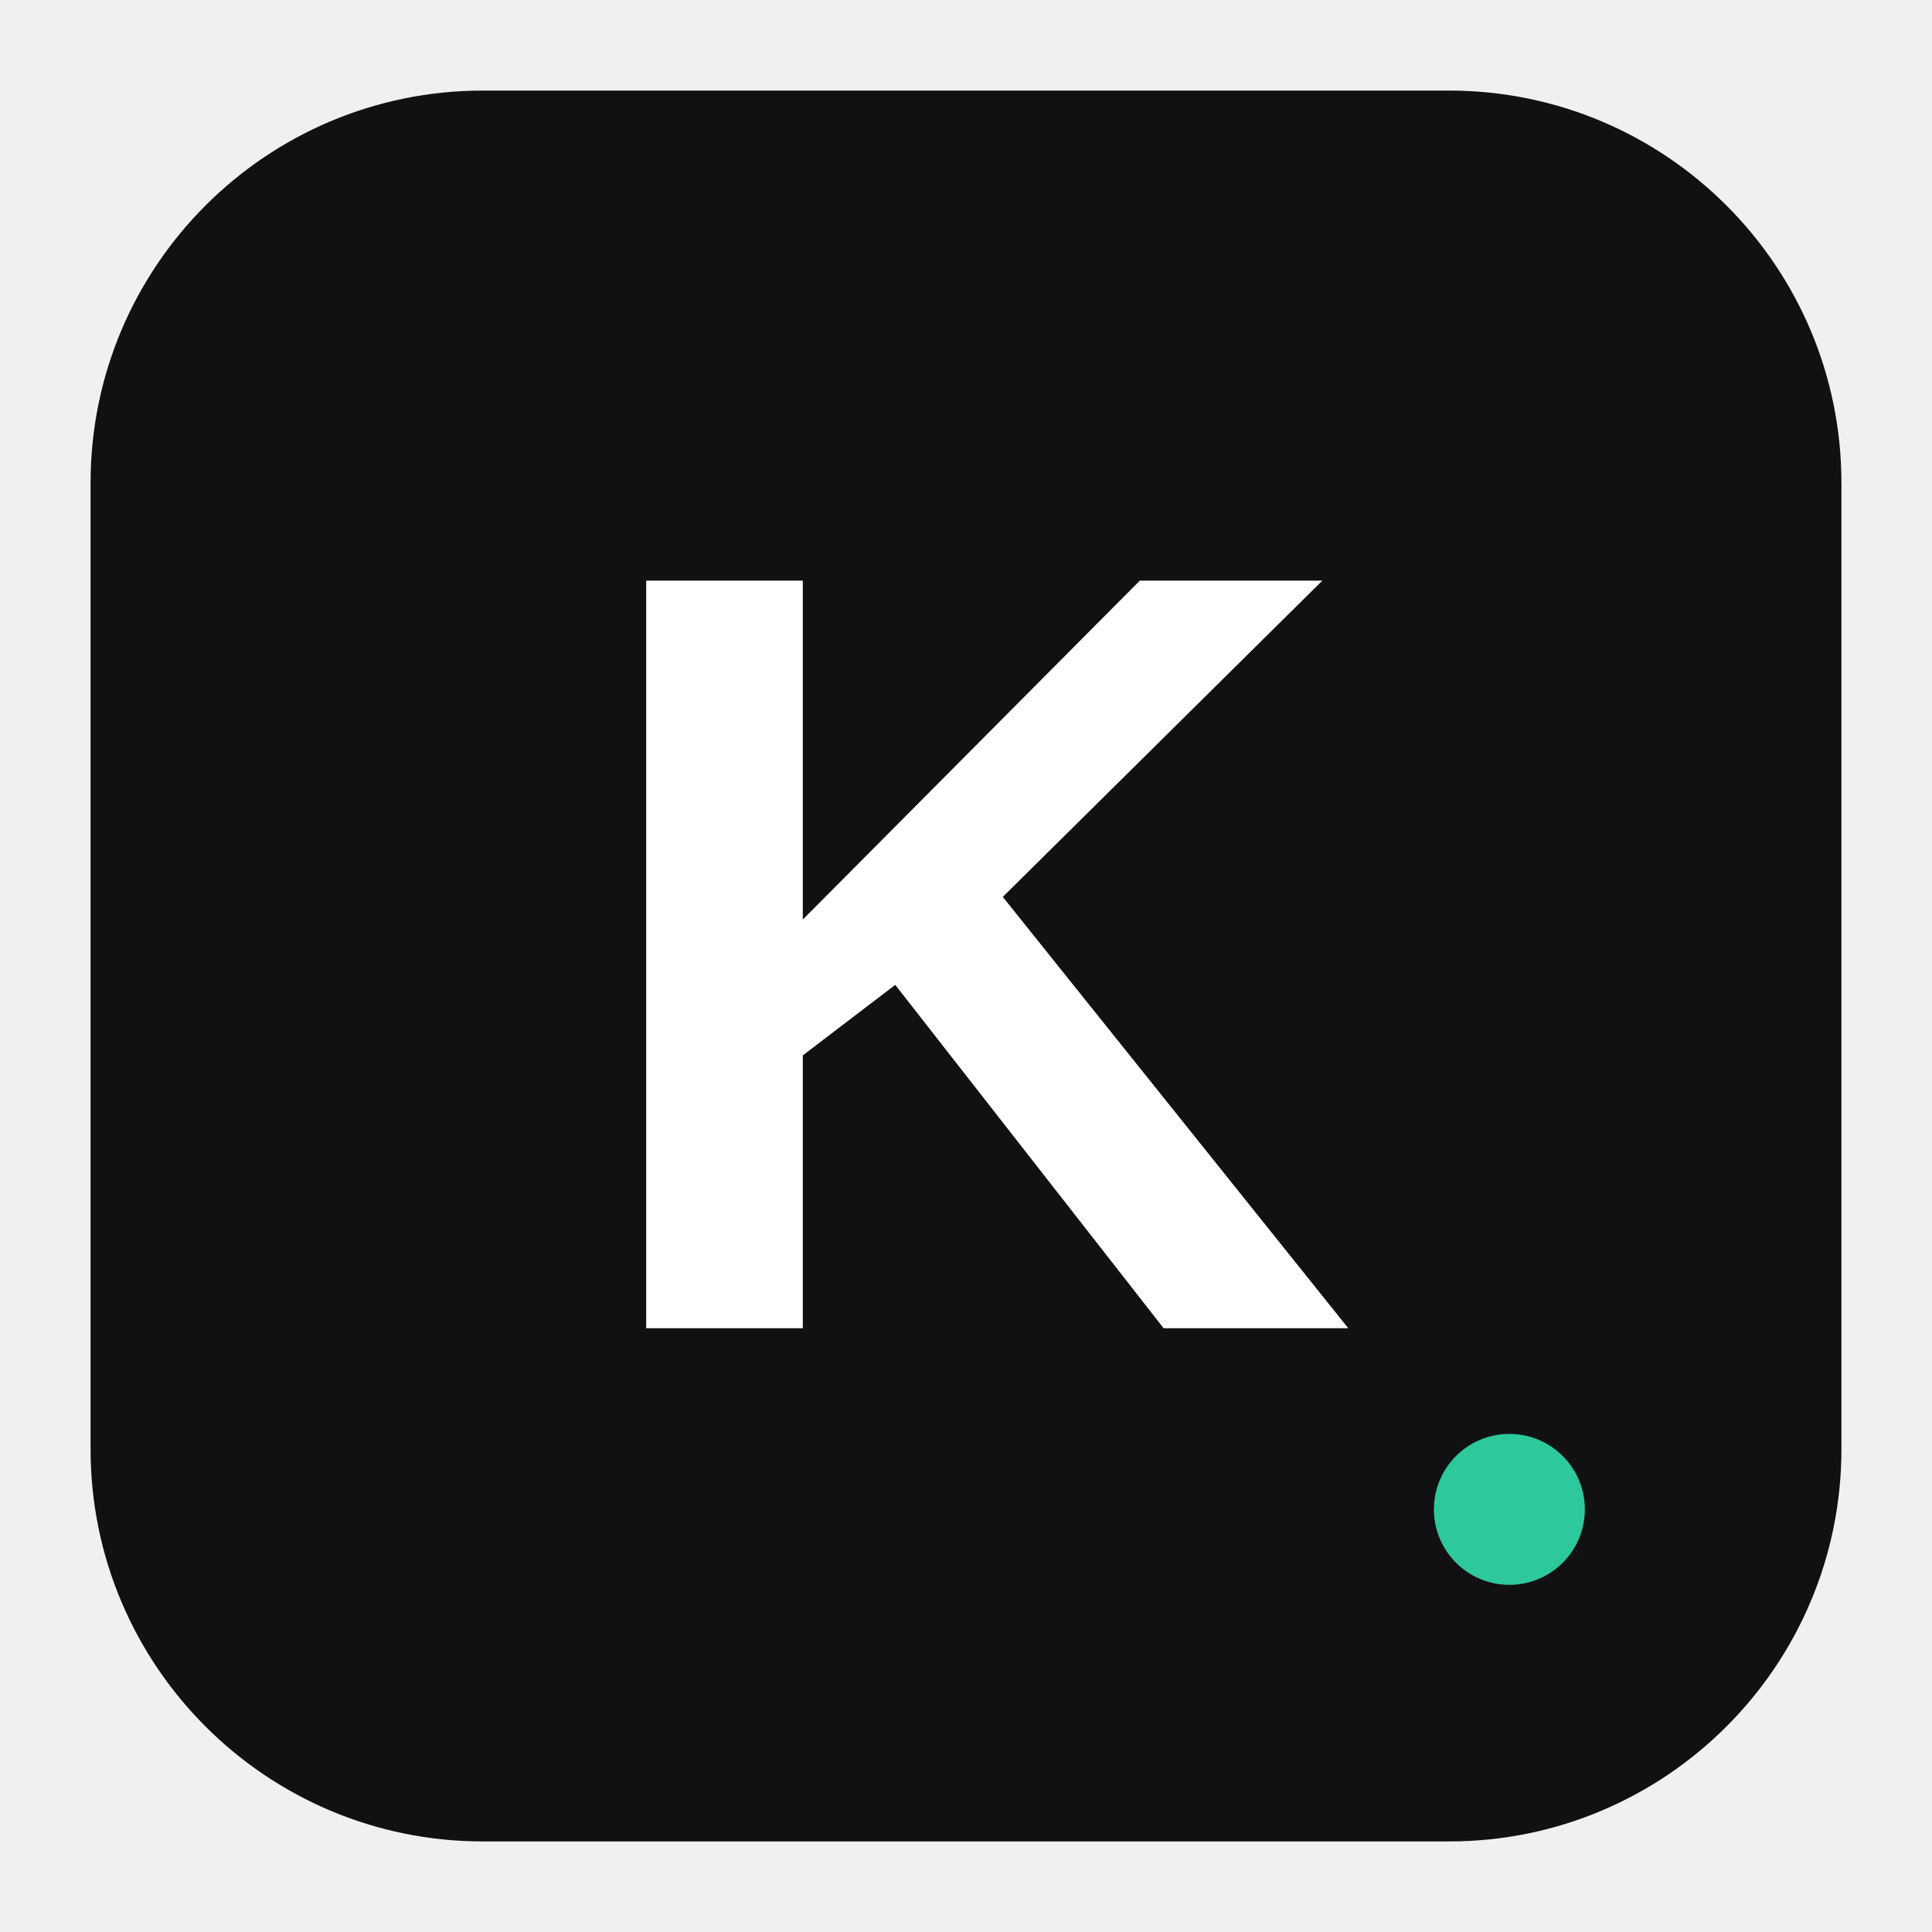
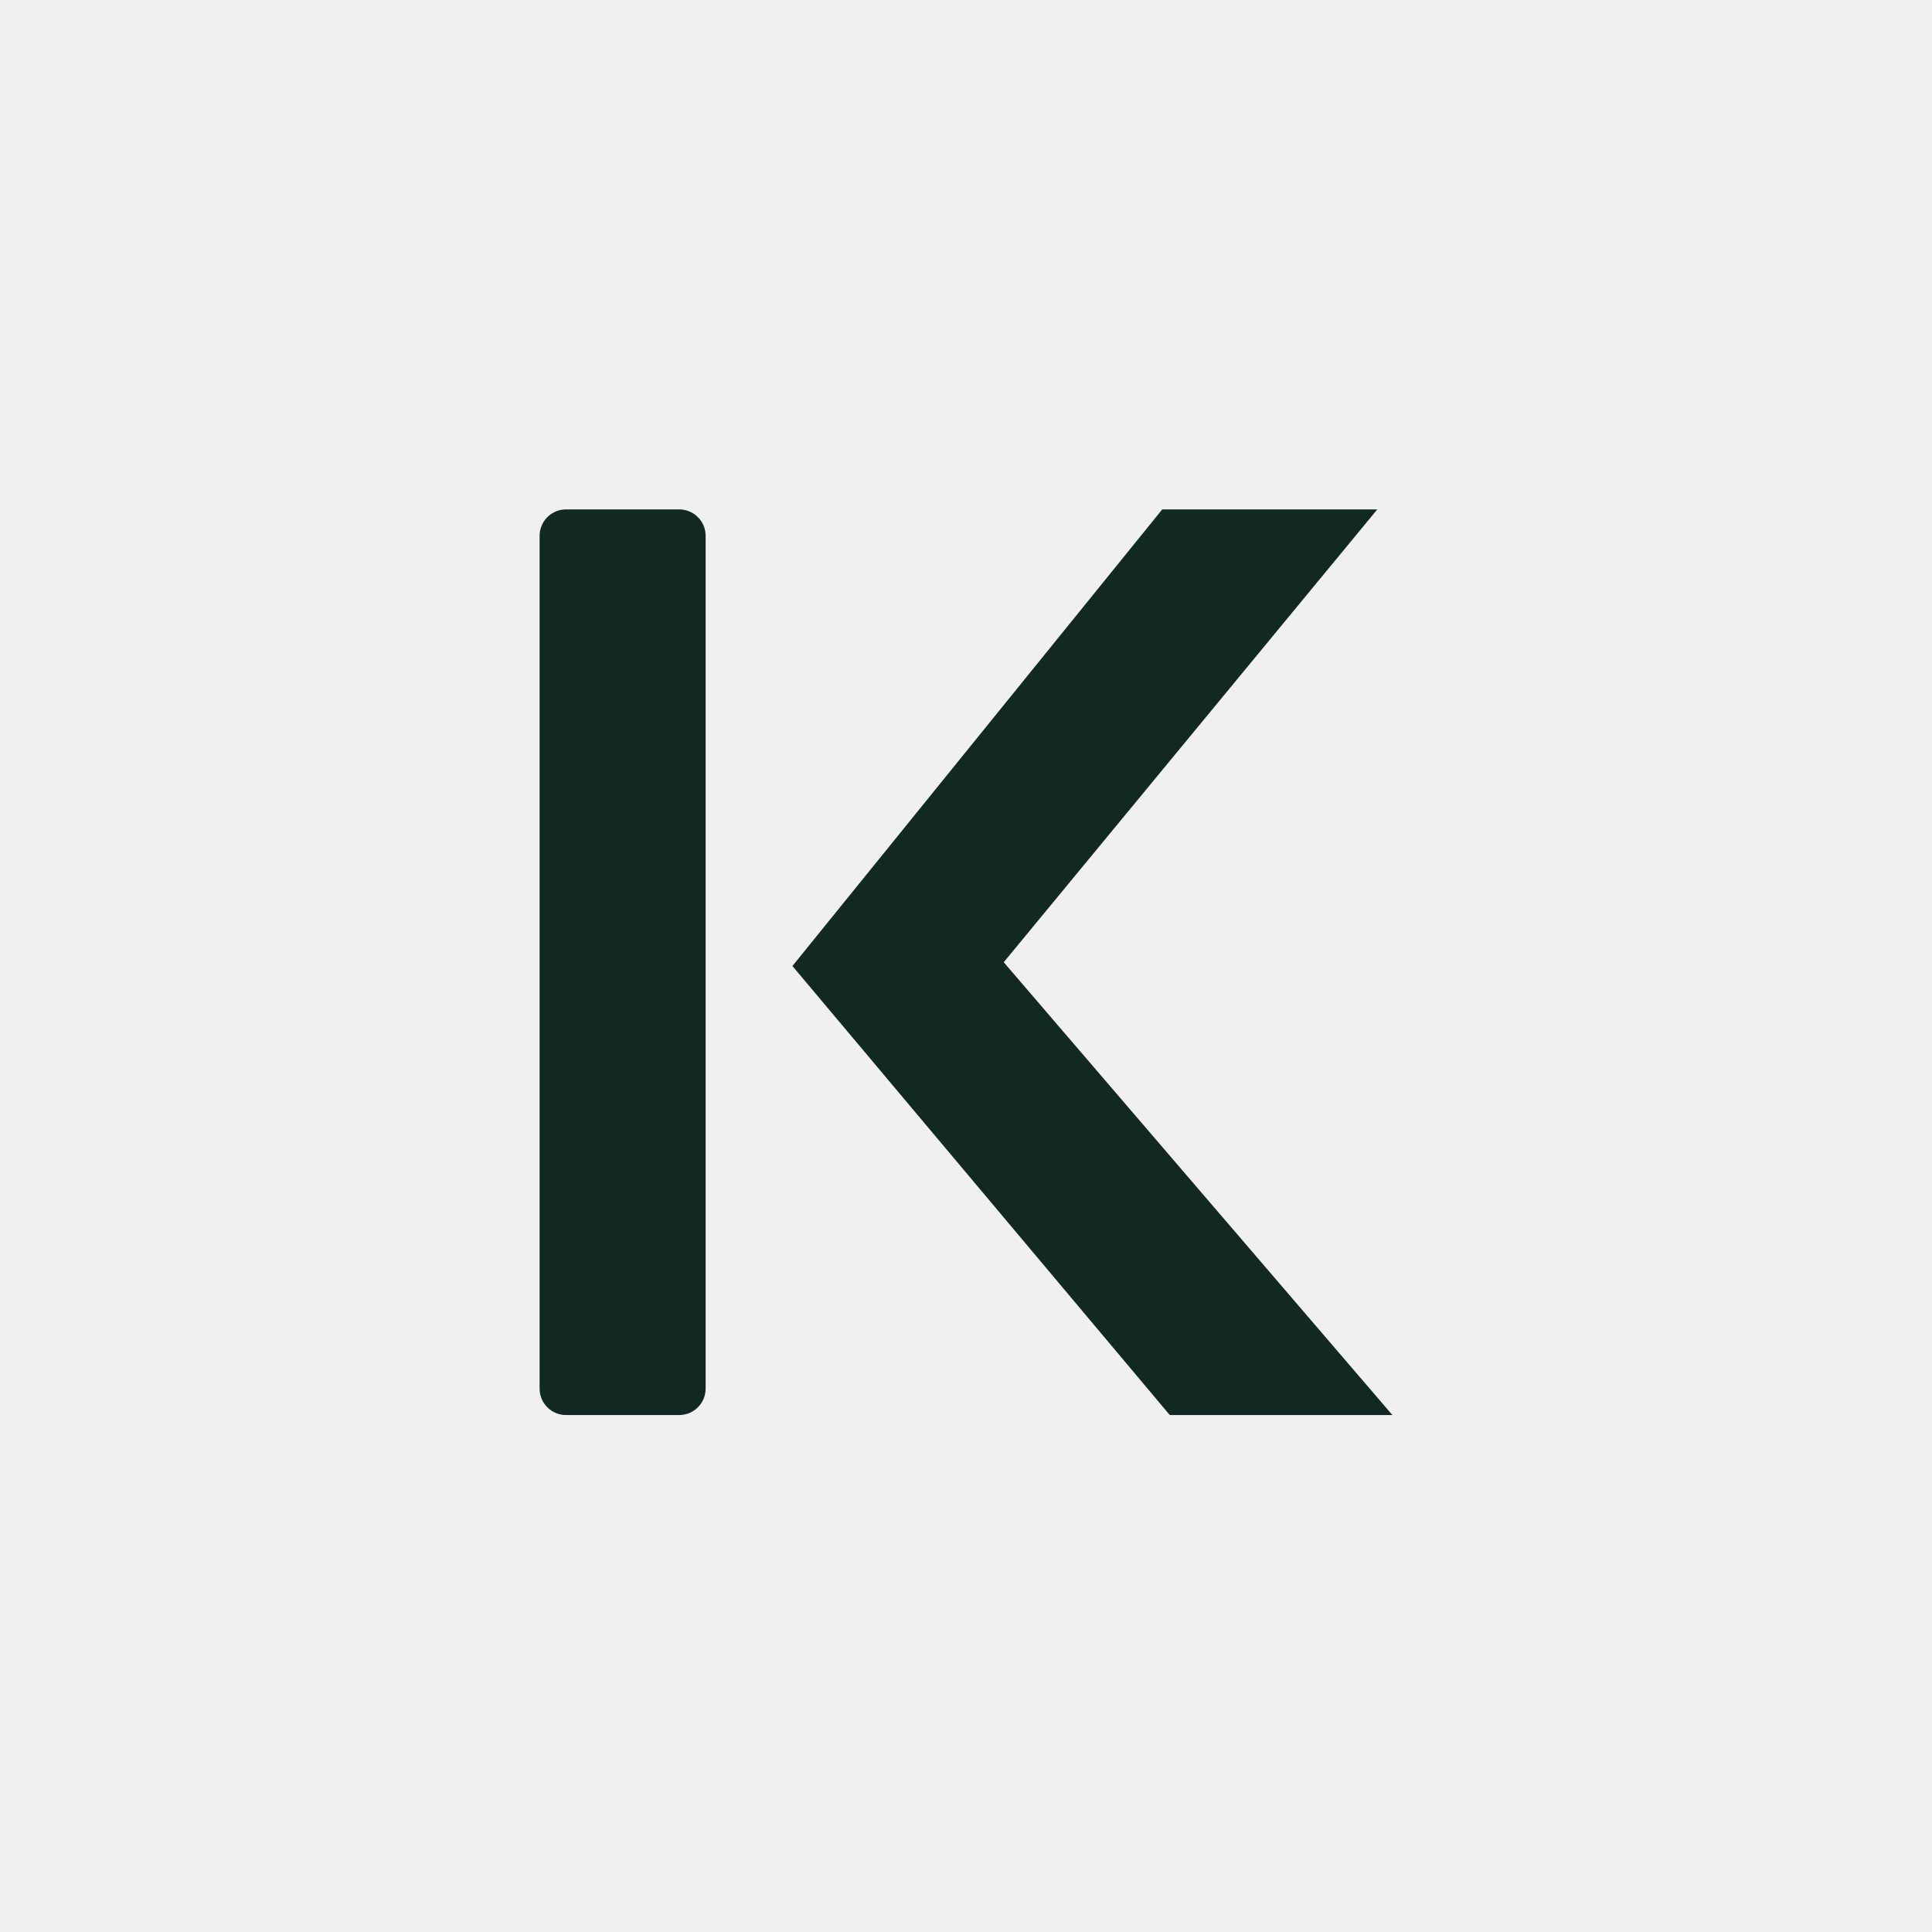
- <svg xmlns="http://www.w3.org/2000/svg" viewBox="0 0 128 128" role="img" aria-label="Kenglit">
-   <rect x="6" y="6" width="116" height="116" rx="26" fill="#111113" />
-   <text x="64" y="88" text-anchor="middle" font-family="SF Pro Display, Helvetica Neue, Arial, sans-serif" font-size="72" font-weight="700" fill="#FFFFFF">K</text>
-   <circle cx="100" cy="100" r="5" fill="#2DC89B" />
+ <svg xmlns="http://www.w3.org/2000/svg" viewBox="0 0 1024 1024" role="img" aria-label="Kenglit mark">
+   <defs />
+   <rect x="286" y="270" width="88" height="480" rx="14" fill="#122923" />
+   <path d="M420 512 616 270H730L532 510 738 750H620Z" fill="#122923" />
</svg>
